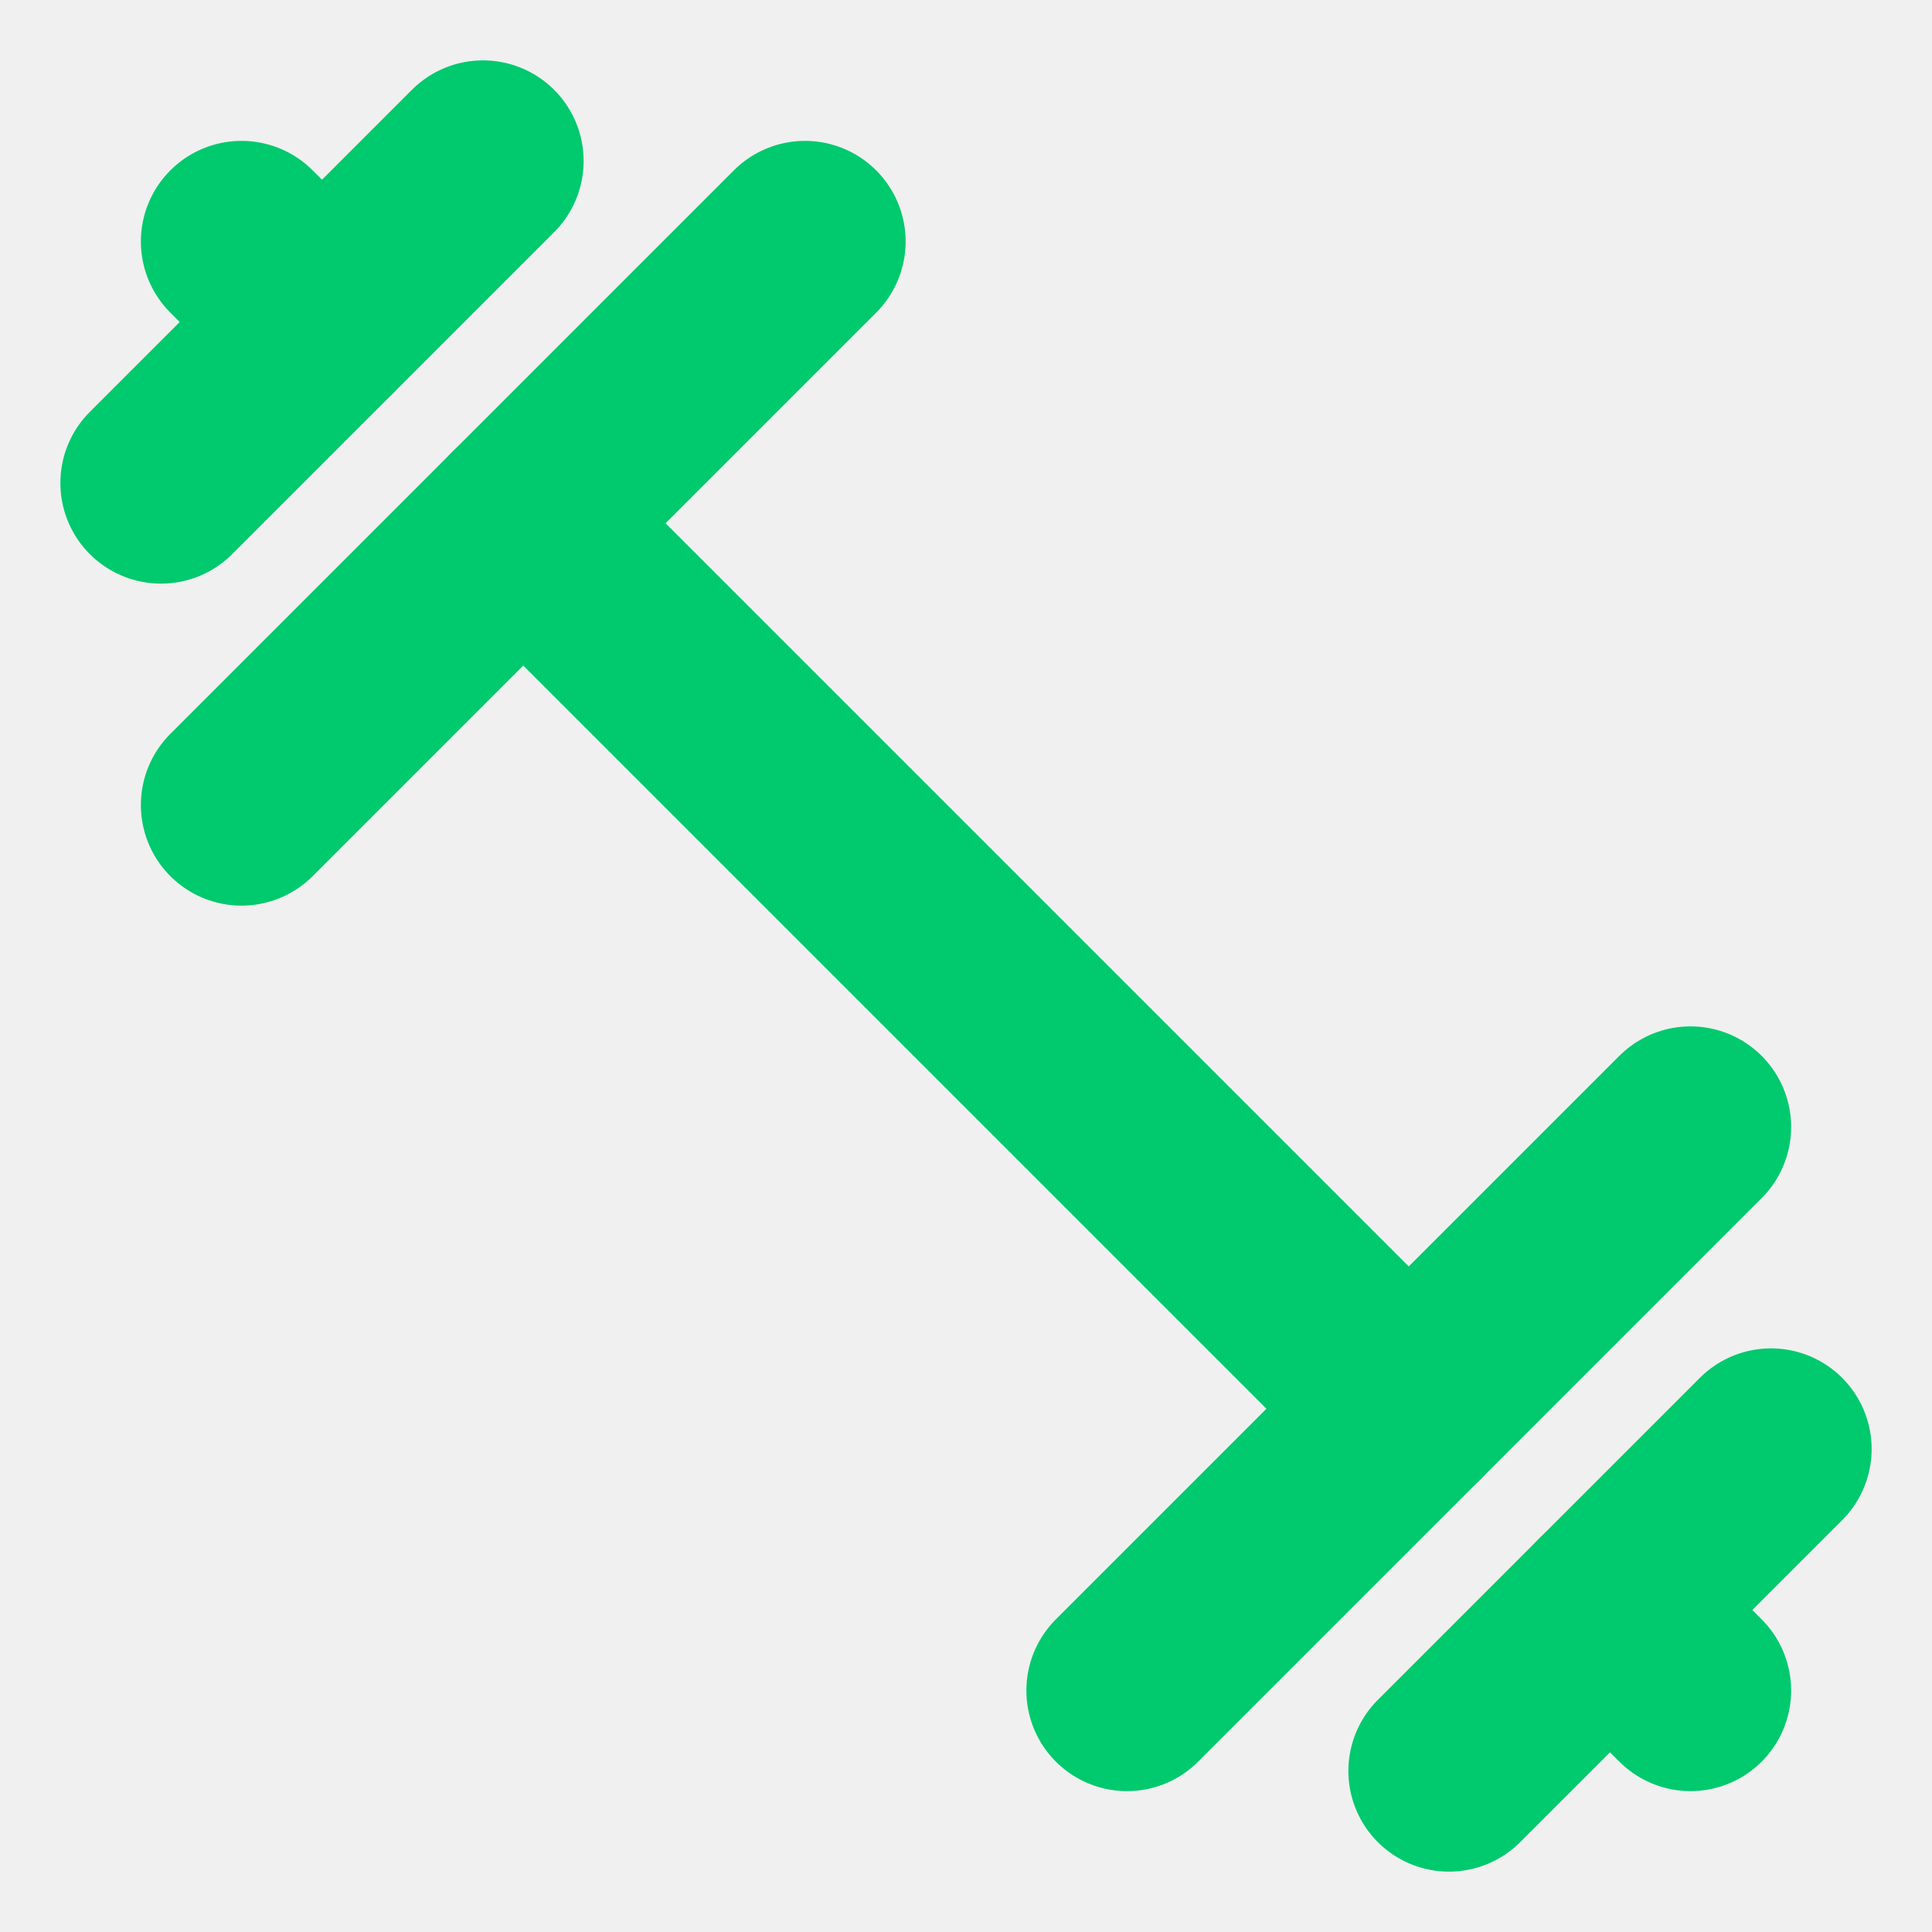
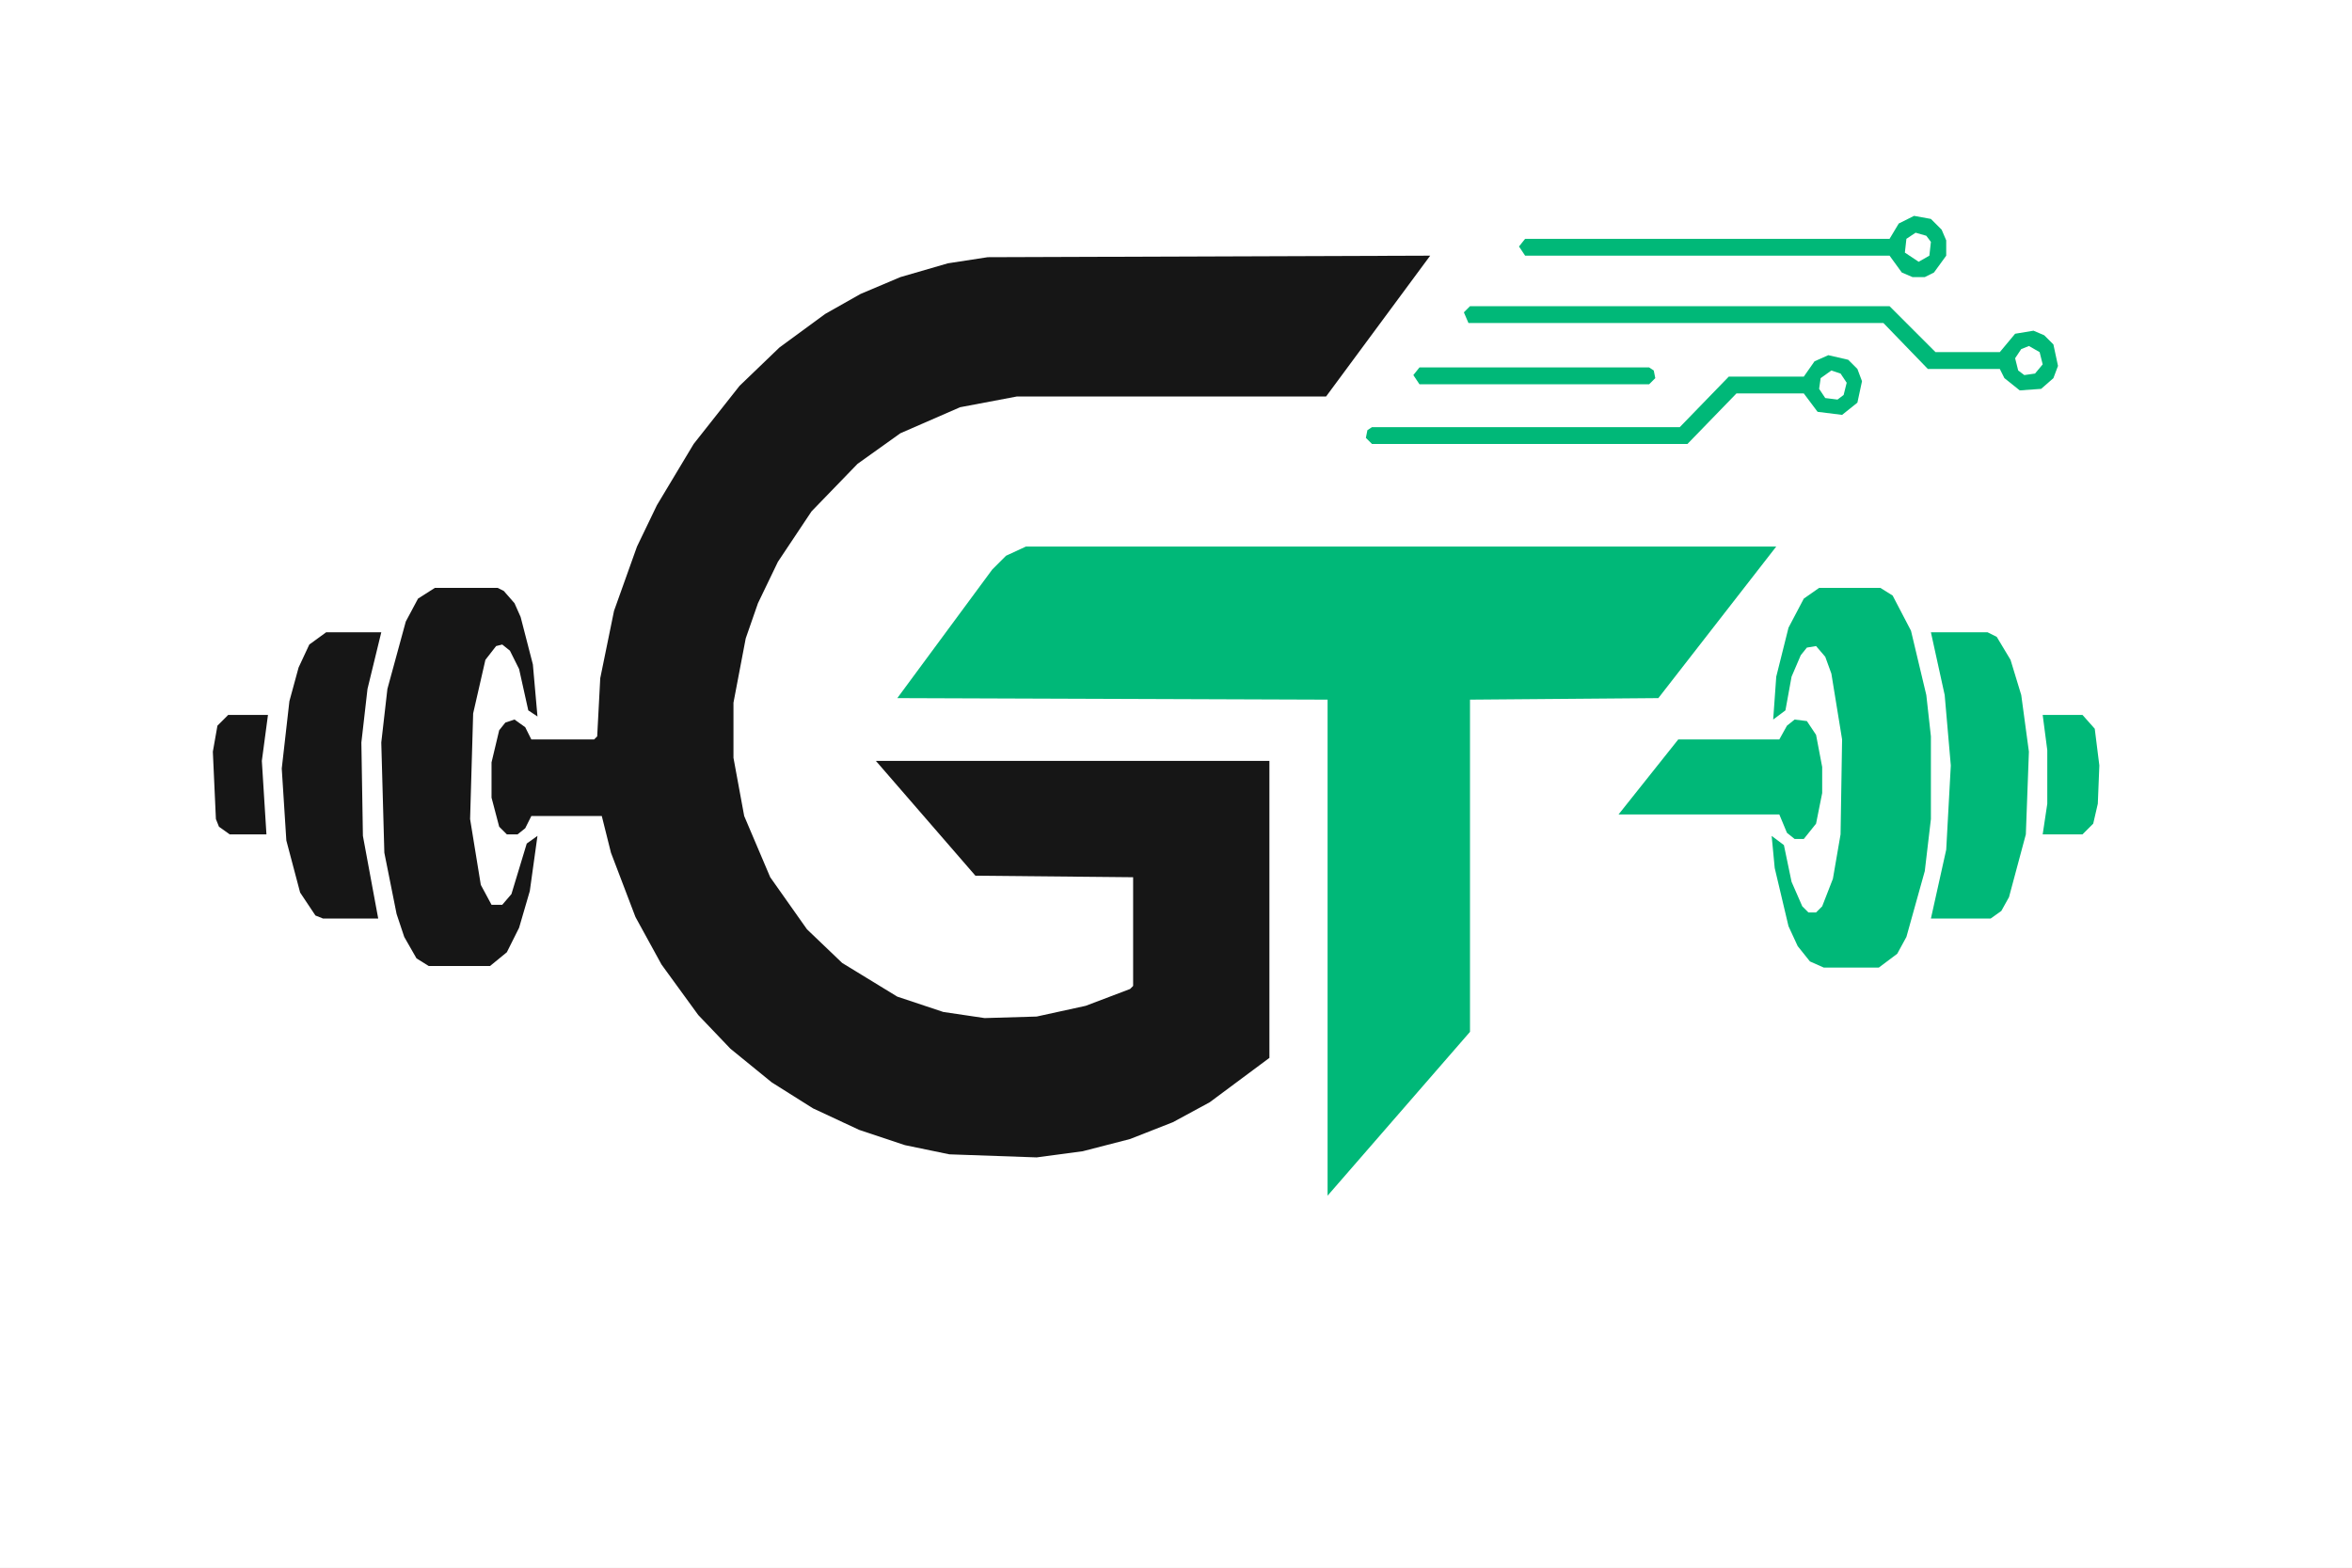
- <svg xmlns="http://www.w3.org/2000/svg" viewBox="0 0 24 24" width="24" height="24" fill="none" stroke="#00C96E" stroke-width="2.5" stroke-linecap="round" stroke-linejoin="round">
-   <path d="m6.5 6.5 11 11" />
-   <path d="m21 21-1-1" />
-   <path d="m3 3 1 1" />
-   <path d="m18 22 4-4" />
-   <path d="m2 6 4-4" />
-   <path d="m3 10 7-7" />
-   <path d="m14 21 7-7" />
+ <svg xmlns="http://www.w3.org/2000/svg" viewBox="0 0 1536 1024" width="1536" height="1024">
+   <rect width="100%" height="100%" fill="white" />
+   <g fill="#161616" fill-rule="evenodd">
+     <path d="M 149 467 L 142 474 L 139 491 L 141 535 L 143 540 L 150 545 L 174 545 L 171 497 L 175 467 Z" />
+     <path d="M 213 413 L 202 421 L 195 436 L 189 458 L 184 502 L 187 549 L 196 583 L 206 598 L 211 600 L 247 600 L 237 546 L 236 485 L 240 450 L 249 413 Z" />
+     <path d="M 284 384 L 273 391 L 265 406 L 253 450 L 249 485 L 251 557 L 259 597 L 264 612 L 272 626 L 280 631 L 320 631 L 331 622 L 339 606 L 346 582 L 351 546 L 344 551 L 334 584 L 328 591 L 321 591 L 314 578 L 307 535 L 309 466 L 317 431 L 324 422 L 328 421 L 333 425 L 339 437 L 345 464 L 351 468 L 348 434 L 340 403 L 336 394 L 329 386 L 325 384 Z" />
+     <path d="M 934 167 L 645 168 L 619 172 L 588 181 L 562 192 L 539 205 L 509 227 L 483 252 L 453 290 L 429 330 L 416 357 L 401 399 L 392 443 L 390 481 L 388 483 L 347 483 L 343 475 L 336 470 L 330 472 L 326 477 L 321 498 L 321 521 L 326 540 L 331 545 L 338 545 L 343 541 L 347 533 L 393 533 L 399 557 L 415 599 L 432 630 L 456 663 L 477 685 L 504 707 L 531 724 L 561 738 L 591 748 L 620 754 L 677 756 L 707 752 L 738 744 L 766 733 L 790 720 L 829 691 L 829 497 L 572 497 L 637 572 L 740 573 L 740 644 L 738 646 L 709 657 L 677 664 L 643 665 L 616 661 L 586 651 L 550 629 L 527 607 L 503 573 L 486 533 L 479 495 L 479 459 L 487 417 L 495 394 L 508 367 L 530 334 L 560 303 L 588 283 L 627 266 L 664 259 L 866 259 Z" />
+   </g>
+   <g fill="#00b878" fill-rule="evenodd">
+     <path d="M 1186 480 L 1180 471 L 1172 470 L 1167 474 L 1162 483 L 1096 483 L 1057 532 L 1162 532 L 1167 544 L 1172 548 L 1178 548 L 1186 538 L 1190 518 L 1190 501 Z" />
+     <path d="M 1334 467 L 1337 490 L 1337 525 L 1334 545 L 1360 545 L 1367 538 L 1370 525 L 1371 500 L 1368 476 L 1360 467 Z" />
+     <path d="M 1261 413 L 1270 454 L 1274 500 L 1271 555 L 1261 600 L 1300 600 L 1307 595 L 1312 586 L 1323 545 L 1325 491 L 1320 454 L 1313 431 L 1304 416 L 1298 413 Z" />
+     <path d="M 1188 384 L 1178 391 L 1168 410 L 1160 442 L 1158 470 L 1166 464 L 1170 442 L 1176 428 L 1180 423 L 1186 422 L 1192 429 L 1196 440 L 1203 483 L 1202 545 L 1197 574 L 1190 592 L 1186 596 L 1181 596 L 1177 592 L 1170 576 L 1165 552 L 1157 546 L 1159 567 L 1168 605 L 1174 618 L 1182 628 L 1191 632 L 1227 632 L 1239 623 L 1245 612 L 1257 569 L 1261 535 L 1261 481 L 1258 454 L 1248 412 L 1236 389 L 1228 384 Z" />
+     <path d="M 586 456 L 867 457 L 867 781 L 960 674 L 960 457 L 1083 456 L 1160 357 L 670 357 L 657 363 L 648 372 Z" />
+     <path d="M 923 245 L 927 251 L 1077 251 L 1081 247 L 1080 242 L 1077 240 L 927 240 Z" />
+     <path d="M 1216 249 L 1213 241 L 1207 235 L 1194 232 L 1185 236 L 1178 246 L 1129 246 L 1097 279 L 896 279 L 893 281 L 892 286 L 896 290 L 1102 290 L 1134 257 L 1178 257 L 1187 269 L 1203 271 L 1213 263 Z M 1196 242 L 1202 244 L 1206 250 L 1204 258 L 1200 261 L 1192 260 L 1188 254 L 1189 247 Z" />
+     <path d="M 956 204 L 959 211 L 1230 211 L 1259 241 L 1306 241 L 1309 247 L 1319 255 L 1333 254 L 1341 247 L 1344 239 L 1341 225 L 1335 219 L 1328 216 L 1316 218 L 1306 230 L 1264 230 L 1234 200 L 960 200 Z M 1325 226 L 1332 230 L 1334 238 L 1329 244 L 1322 245 L 1318 242 L 1316 234 L 1320 228 Z" />
+     <path d="M 1271 167 L 1271 157 L 1268 150 L 1261 143 L 1250 141 L 1240 146 L 1234 156 L 996 156 L 992 161 L 996 167 L 1234 167 L 1242 178 L 1249 181 L 1257 181 L 1263 178 Z M 1251 152 L 1258 154 L 1261 158 L 1260 167 L 1253 171 L 1244 165 L 1245 156 Z" />
+   </g>
</svg>
